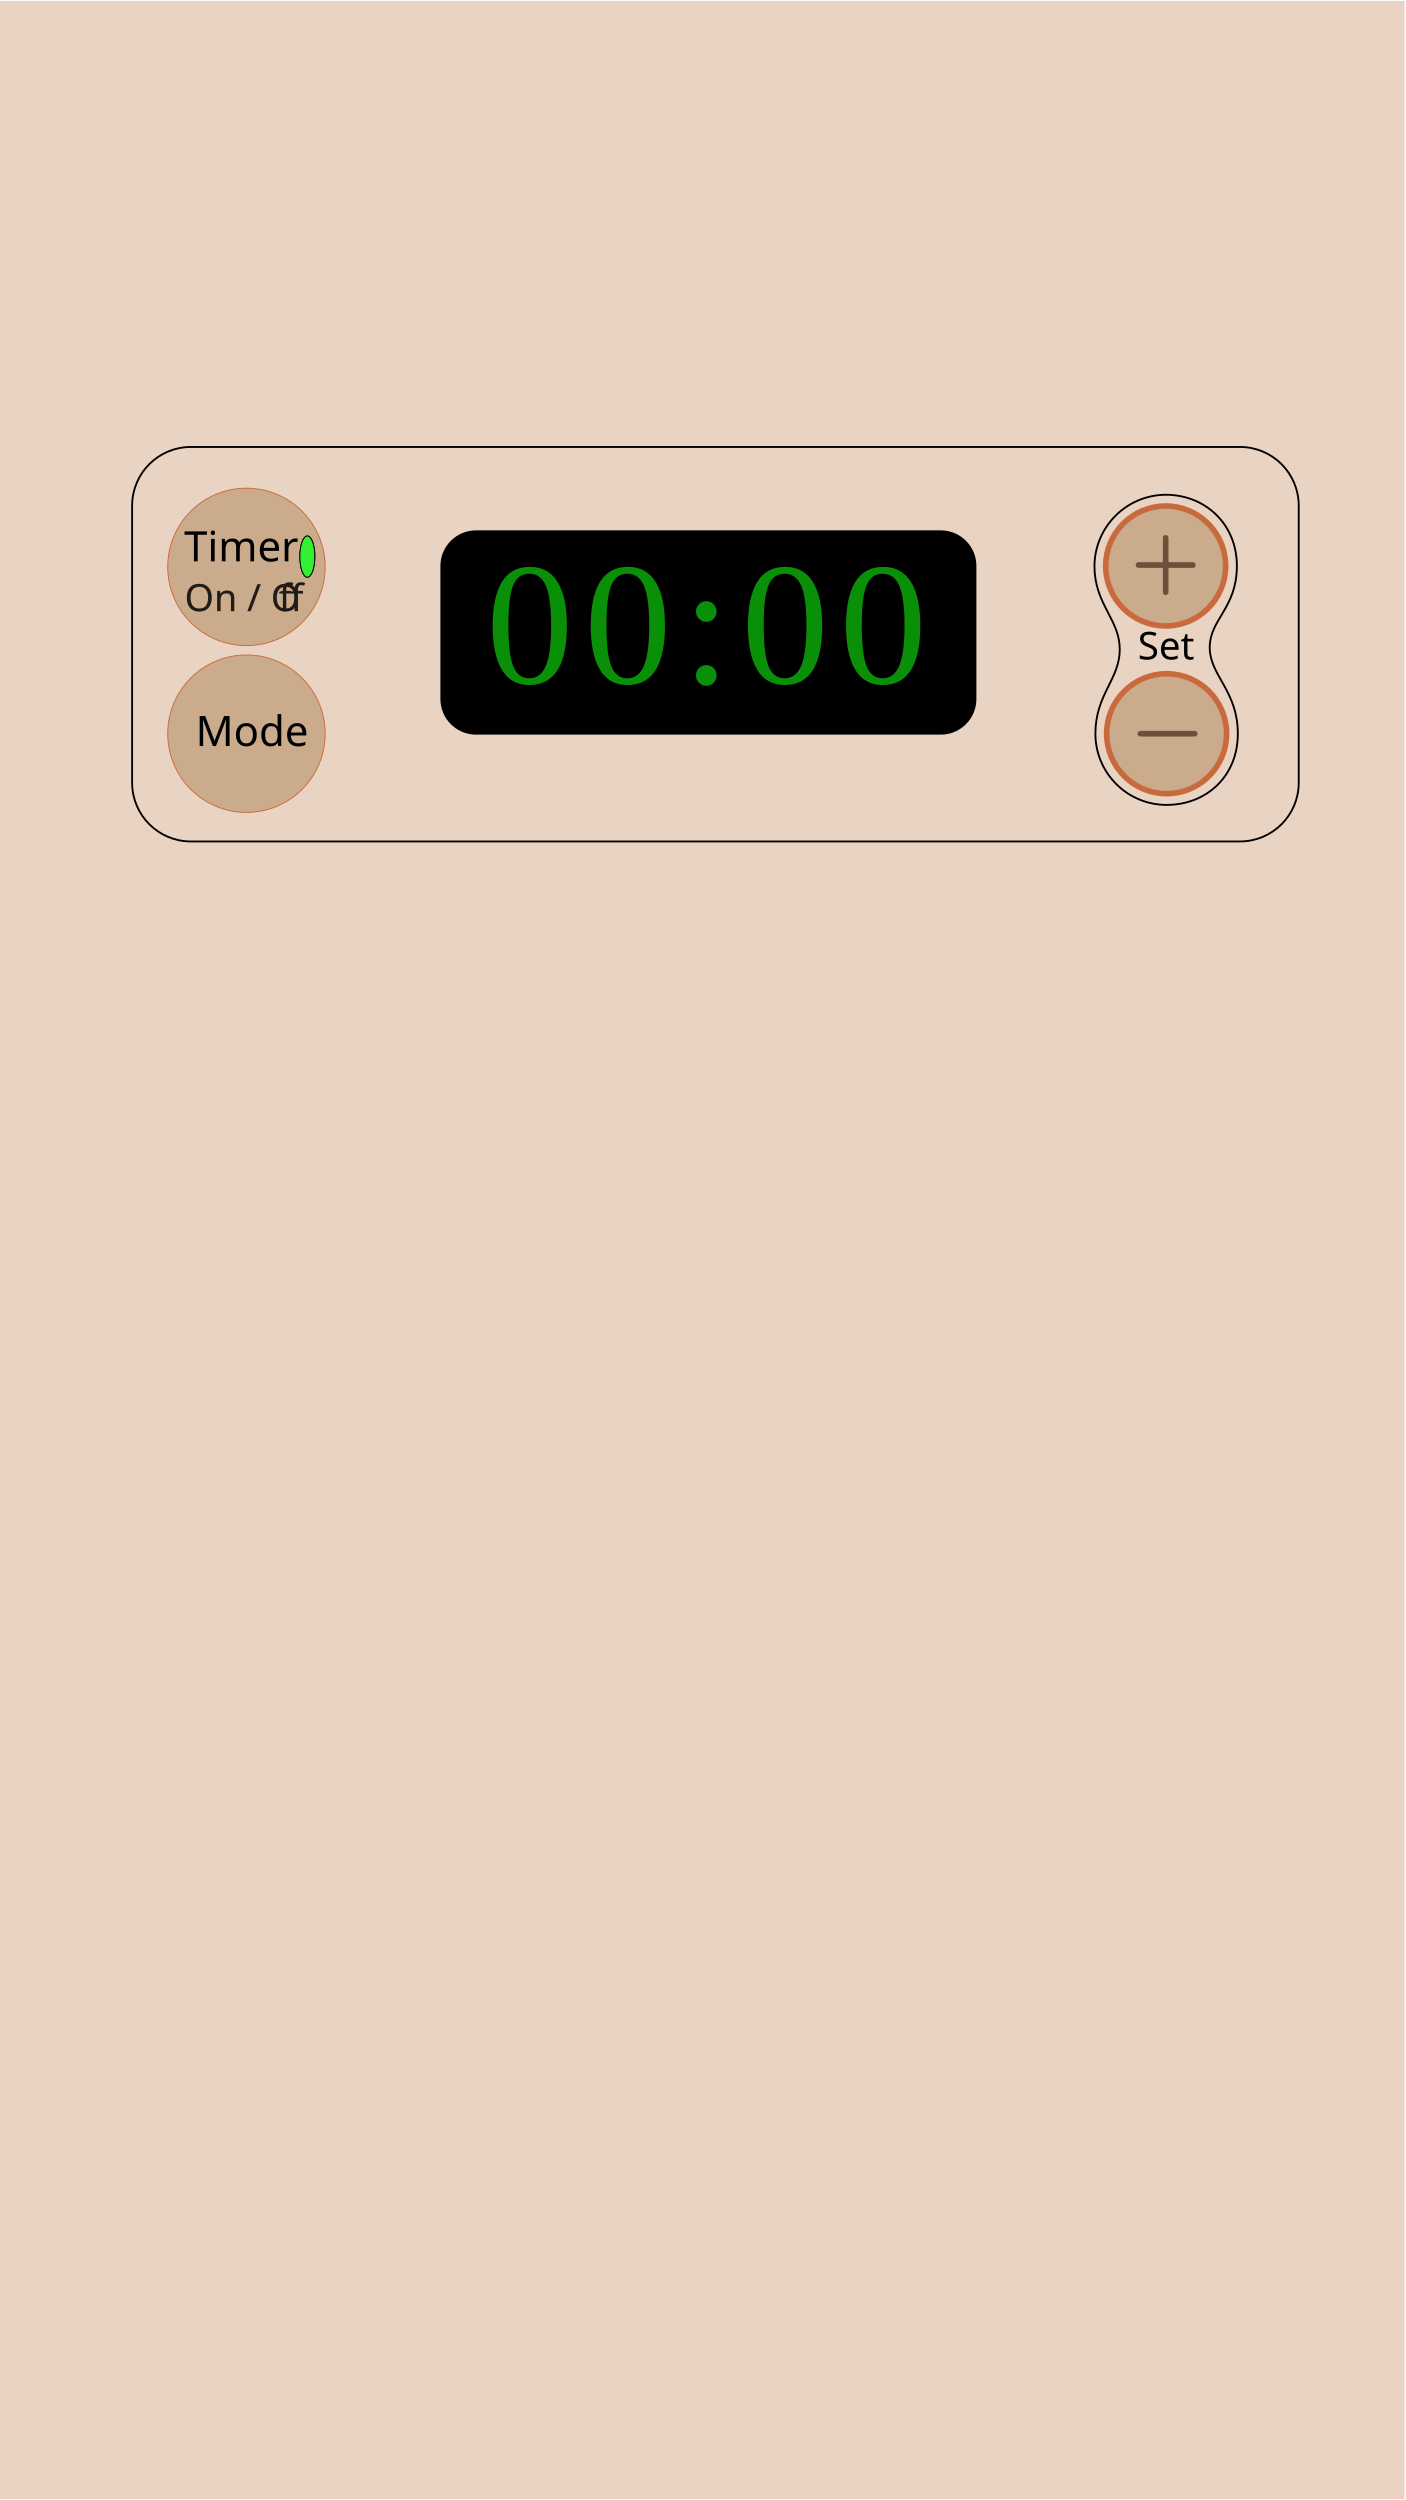
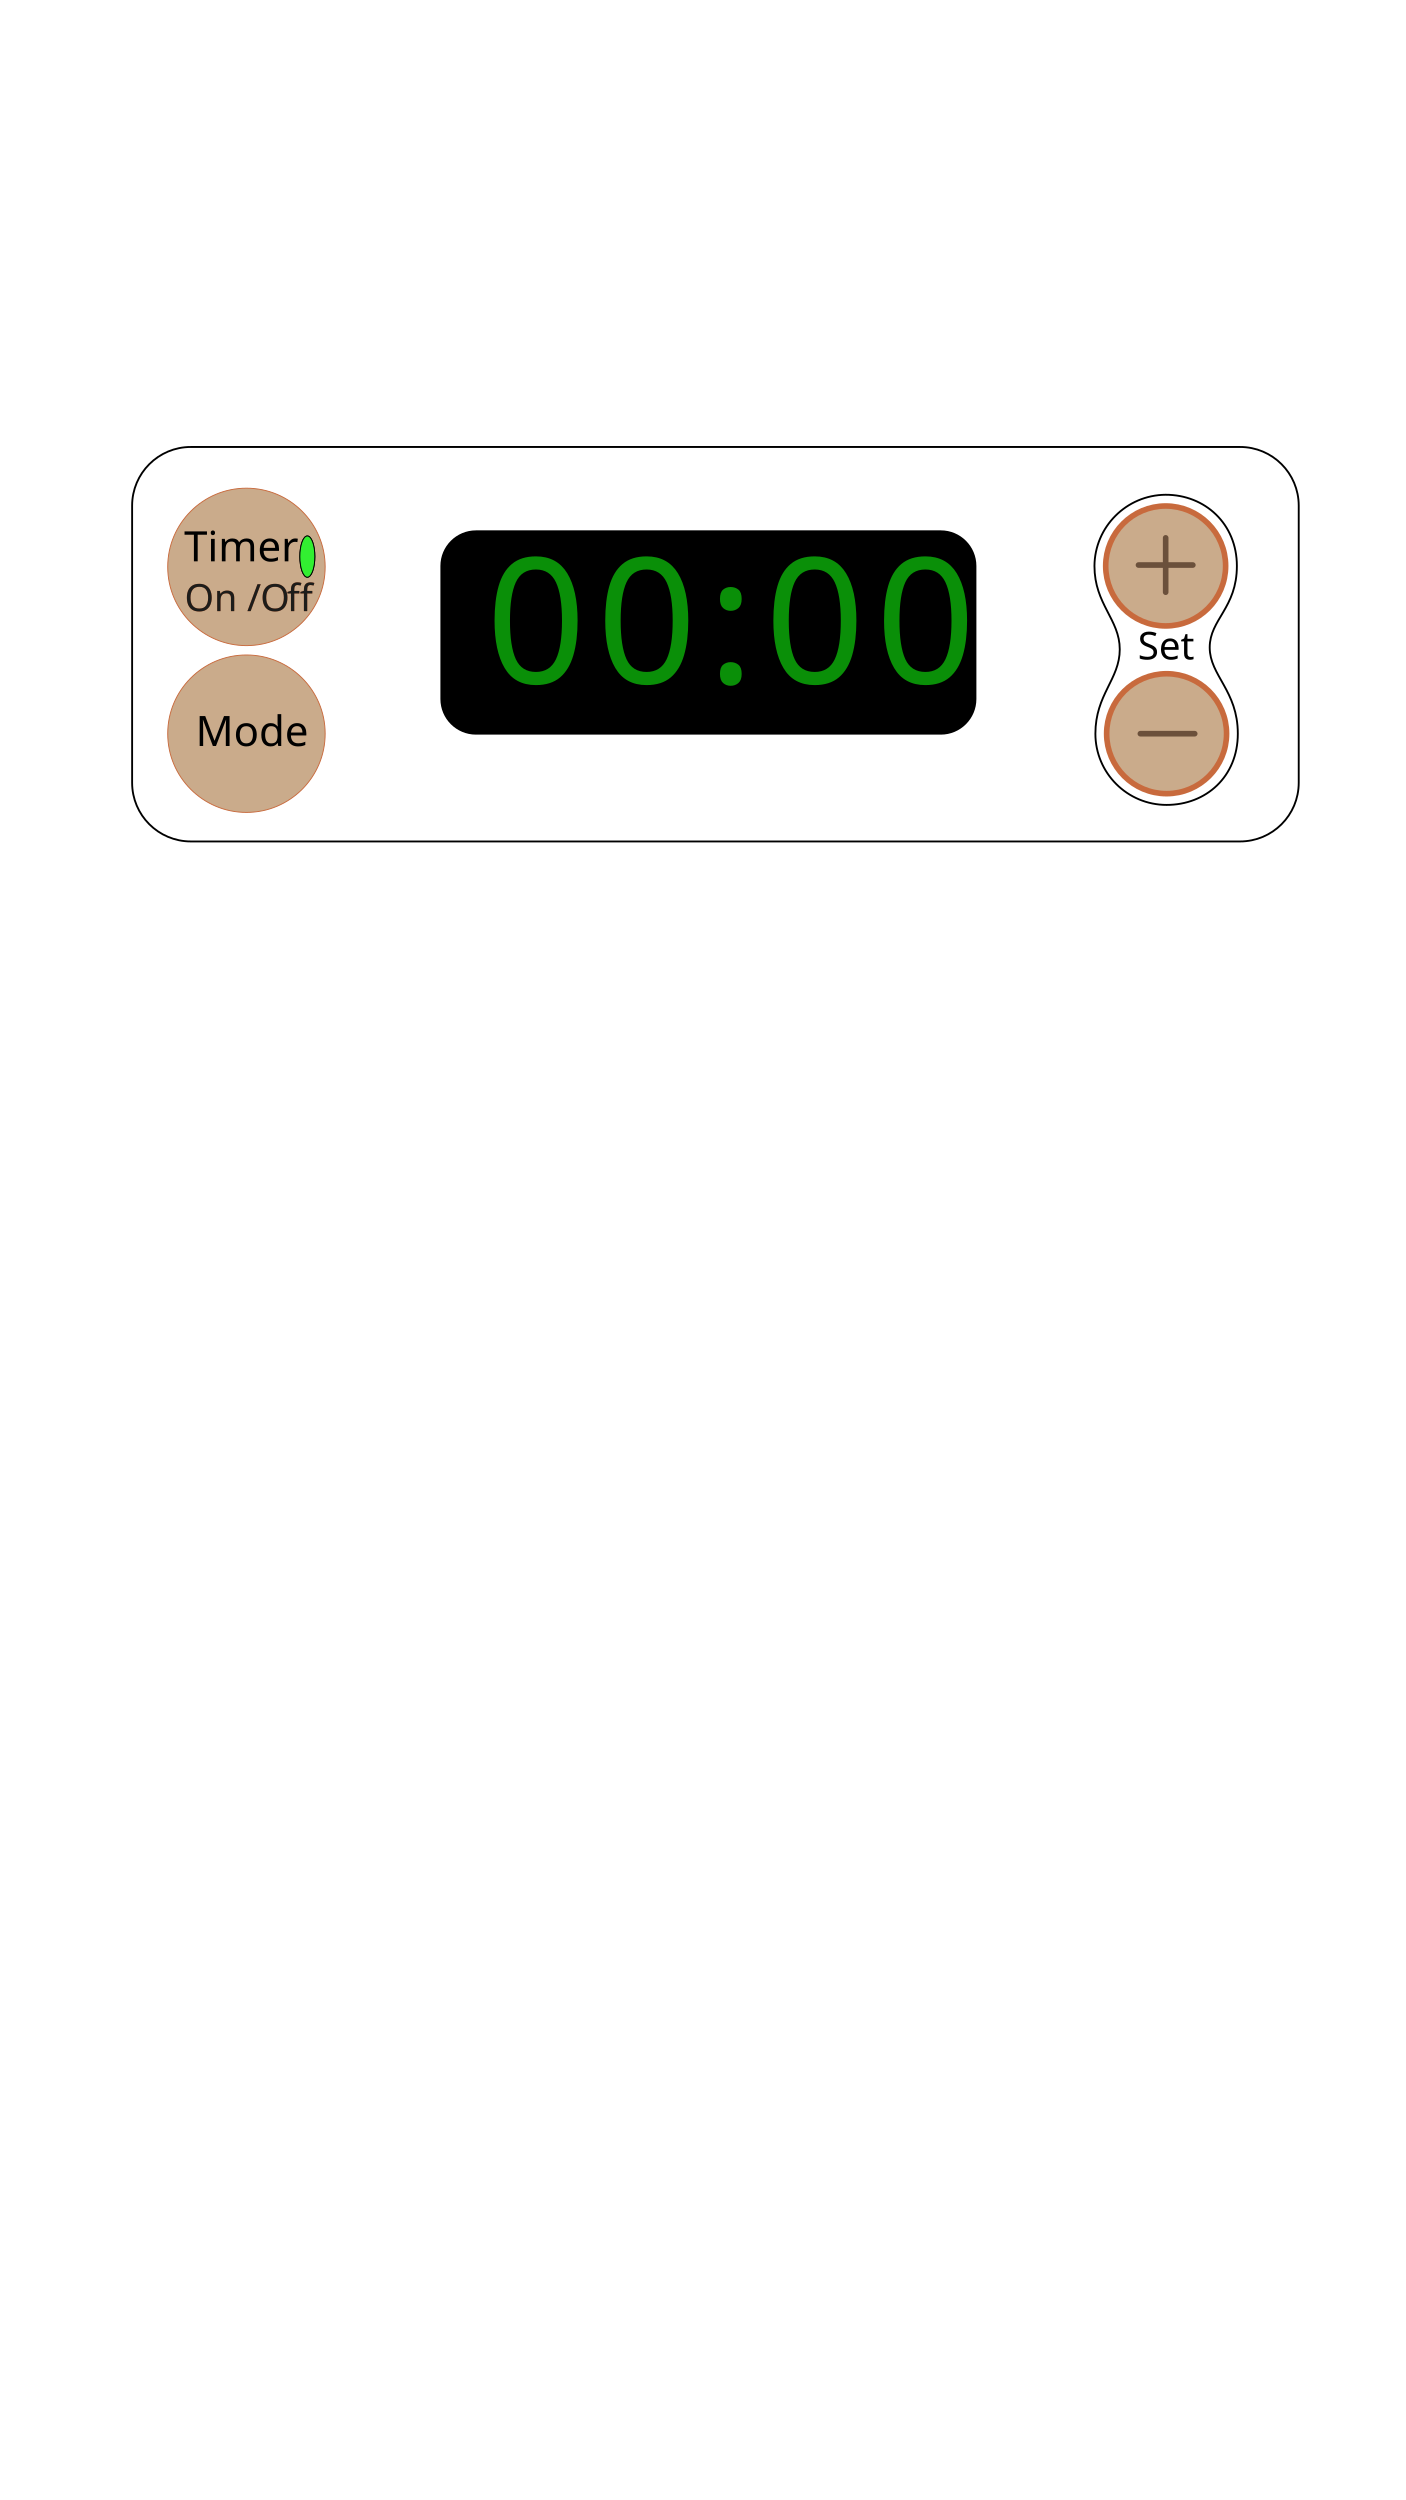
<svg xmlns="http://www.w3.org/2000/svg" viewBox="0 0 750 1334">
  <defs>
-     <style>.cls-1{fill:#e9d3c2;}.cls-2{font-size:20.49px;}.cls-10,.cls-2{font-family:HighTowerText-Reg, High Tower Text;}.cls-3,.cls-6{fill:#caab8b;stroke:#c86a3d;}.cls-11,.cls-12,.cls-3,.cls-4,.cls-5,.cls-6{stroke-miterlimit:10;}.cls-3,.cls-4{stroke-width:3px;}.cls-4{fill:#e70054;stroke:#6b503b;stroke-linecap:round;}.cls-5{fill:none;}.cls-11,.cls-12,.cls-5{stroke:#000;}.cls-11,.cls-12,.cls-6{stroke-width:0.5px;}.cls-7,.cls-9{font-size:20.09px;font-family:FranklinGothic-DemiCond, Franklin Gothic Demi Cond;}.cls-7{fill:#c86a3d;}.cls-8{letter-spacing:0.02em;}.cls-9{fill:#1d1d1b;}.cls-10{font-size:22.38px;}.cls-12{fill:#32ef31;}.cls-13{font-size:93.45px;fill:#0a8f08;font-family:Digital-7Mono, Digital 7Mono;letter-spacing:0.06em;}</style>
+     <style>.cls-1{font-size:20.49px;}.cls-1,.cls-9{font-family:HighTowerText-Reg, High Tower Text;}.cls-2,.cls-5{fill:#caab8b;stroke:#c86a3d;}.cls-10,.cls-11,.cls-2,.cls-3,.cls-4,.cls-5{stroke-miterlimit:10;}.cls-2,.cls-3{stroke-width:3px;}.cls-3{fill:#e70054;stroke:#6b503b;stroke-linecap:round;}.cls-4{fill:none;}.cls-10,.cls-11,.cls-4{stroke:#000;}.cls-10,.cls-11,.cls-5{stroke-width:0.5px;}.cls-6,.cls-8{font-size:20.09px;font-family:FranklinGothic-DemiCond, FranklinGothic DemiCond;}.cls-6{fill:#c86a3d;}.cls-7{letter-spacing:0.02em;}.cls-8{fill:#1d1d1b;}.cls-9{font-size:22.38px;}.cls-11{fill:#32ef31;}.cls-12{font-size:93.45px;fill:#0a8f08;font-family:Digital-7Mono, Digital-7 Mono;letter-spacing:0.06em;}</style>
  </defs>
-   <g id="Layer_2" data-name="Layer 2">
-     <rect class="cls-1" x="-0.5" y="0.5" width="750" height="1333" />
-   </g>
  <g id="SetButtons">
-     <text class="cls-2" transform="translate(607.13 351.86)">Set</text>
+     <text class="cls-1" transform="translate(607.13 351.86)">Set</text>
    <g id="SetPlus">
-       <circle class="cls-3" cx="622" cy="302" r="32" />
-       <line class="cls-4" x1="622" y1="287" x2="622" y2="316" />
-       <line class="cls-4" x1="636.5" y1="301.5" x2="607.5" y2="301.5" />
+       <circle class="cls-2" cx="622" cy="302" r="32" />
+       <line class="cls-3" x1="622" y1="287" x2="622" y2="316" />
+       <line class="cls-3" x1="636.5" y1="301.5" x2="607.5" y2="301.5" />
    </g>
    <g id="SetMinus">
-       <circle class="cls-3" cx="622.5" cy="391.5" r="32" />
-       <line class="cls-4" x1="637.5" y1="391.5" x2="608.5" y2="391.5" />
+       <circle class="cls-2" cx="622.5" cy="391.5" r="32" />
+       <line class="cls-3" x1="637.5" y1="391.5" x2="608.5" y2="391.5" />
    </g>
  </g>
  <g id="Layer_5" data-name="Layer 5">
-     <path class="cls-5" d="M660.5,391.5c0,23-17,38-38,38a38,38,0,0,1-38-38c0-21,13-29,13-45S584,322.5,584,302a38.31,38.31,0,0,1,38-38c21,0,38,15.5,38,38s-14.5,28.5-14.5,43.5S660.5,368.5,660.5,391.5Z" />
+     <path class="cls-4" d="M660.5,391.5c0,23-17,38-38,38a38,38,0,0,1-38-38c0-21,13-29,13-45S584,322.5,584,302a38.31,38.31,0,0,1,38-38c21,0,38,15.5,38,38s-14.5,28.5-14.5,43.5S660.5,368.5,660.5,391.5Z" />
  </g>
  <g id="Layer_6" data-name="Layer 6">
-     <circle class="cls-6" cx="131.5" cy="302.5" r="42" />
+     <circle class="cls-5" cx="131.5" cy="302.5" r="42" />
  </g>
  <g id="OnOff">
-     <text class="cls-7" transform="translate(98.5 326.09)">On / O<tspan class="cls-8" x="50.27" y="0">f</tspan>
-       <tspan x="56.51" y="0">f</tspan>
+     <text class="cls-6" transform="translate(98.5 326.09)">On / <tspan class="cls-7" x="40.41" y="0">O</tspan>
+       <tspan x="54.57" y="0">ff</tspan>
    </text>
-     <text class="cls-9" transform="translate(98.5 326.09)">On / O<tspan class="cls-8" x="50.27" y="0">f</tspan>
-       <tspan x="56.51" y="0">f</tspan>
+     <text class="cls-8" transform="translate(98.5 326.09)">On / <tspan class="cls-7" x="40.41" y="0">O</tspan>
+       <tspan x="54.57" y="0">ff</tspan>
    </text>
  </g>
  <g id="Timer1Label">
-     <text class="cls-10" transform="translate(98.25 299.54)">Timer</text>
+     <text class="cls-9" transform="translate(98.25 299.54)">Timer</text>
  </g>
  <g id="Layer_11" data-name="Layer 11">
+     <ellipse class="cls-10" cx="164" cy="297" rx="4" ry="11" />
+   </g>
+   <g id="Layer_8" data-name="Layer 8">
    <ellipse class="cls-11" cx="164" cy="297" rx="4" ry="11" />
  </g>
-   <g id="Layer_8" data-name="Layer 8">
-     <ellipse class="cls-12" cx="164" cy="297" rx="4" ry="11" />
-   </g>
  <g id="ModeLabel">
-     <circle class="cls-6" cx="131.5" cy="391.5" r="42" />
-     <text class="cls-10" transform="translate(104.37 398.07)">Mode</text>
+     <circle class="cls-5" cx="131.5" cy="391.5" r="42" />
+     <text class="cls-9" transform="translate(104.37 398.07)">Mode</text>
  </g>
  <g id="Layer_10" data-name="Layer 10">
-     <rect class="cls-5" x="70.5" y="238.5" width="622.5" height="210.5" rx="31.33" ry="31.33" />
+     <rect class="cls-4" x="70.5" y="238.5" width="622.5" height="210.5" rx="31.33" ry="31.33" />
  </g>
  <g id="Layer_3" data-name="Layer 3">
    <rect x="235" y="283" width="286" height="109" rx="19" ry="19" />
  </g>
  <g id="TimerText">
-     <text class="cls-13" transform="translate(259.32 364.63)">00:00</text>
+     <text class="cls-12" transform="translate(259.32 364.63)">00:00</text>
  </g>
</svg>
